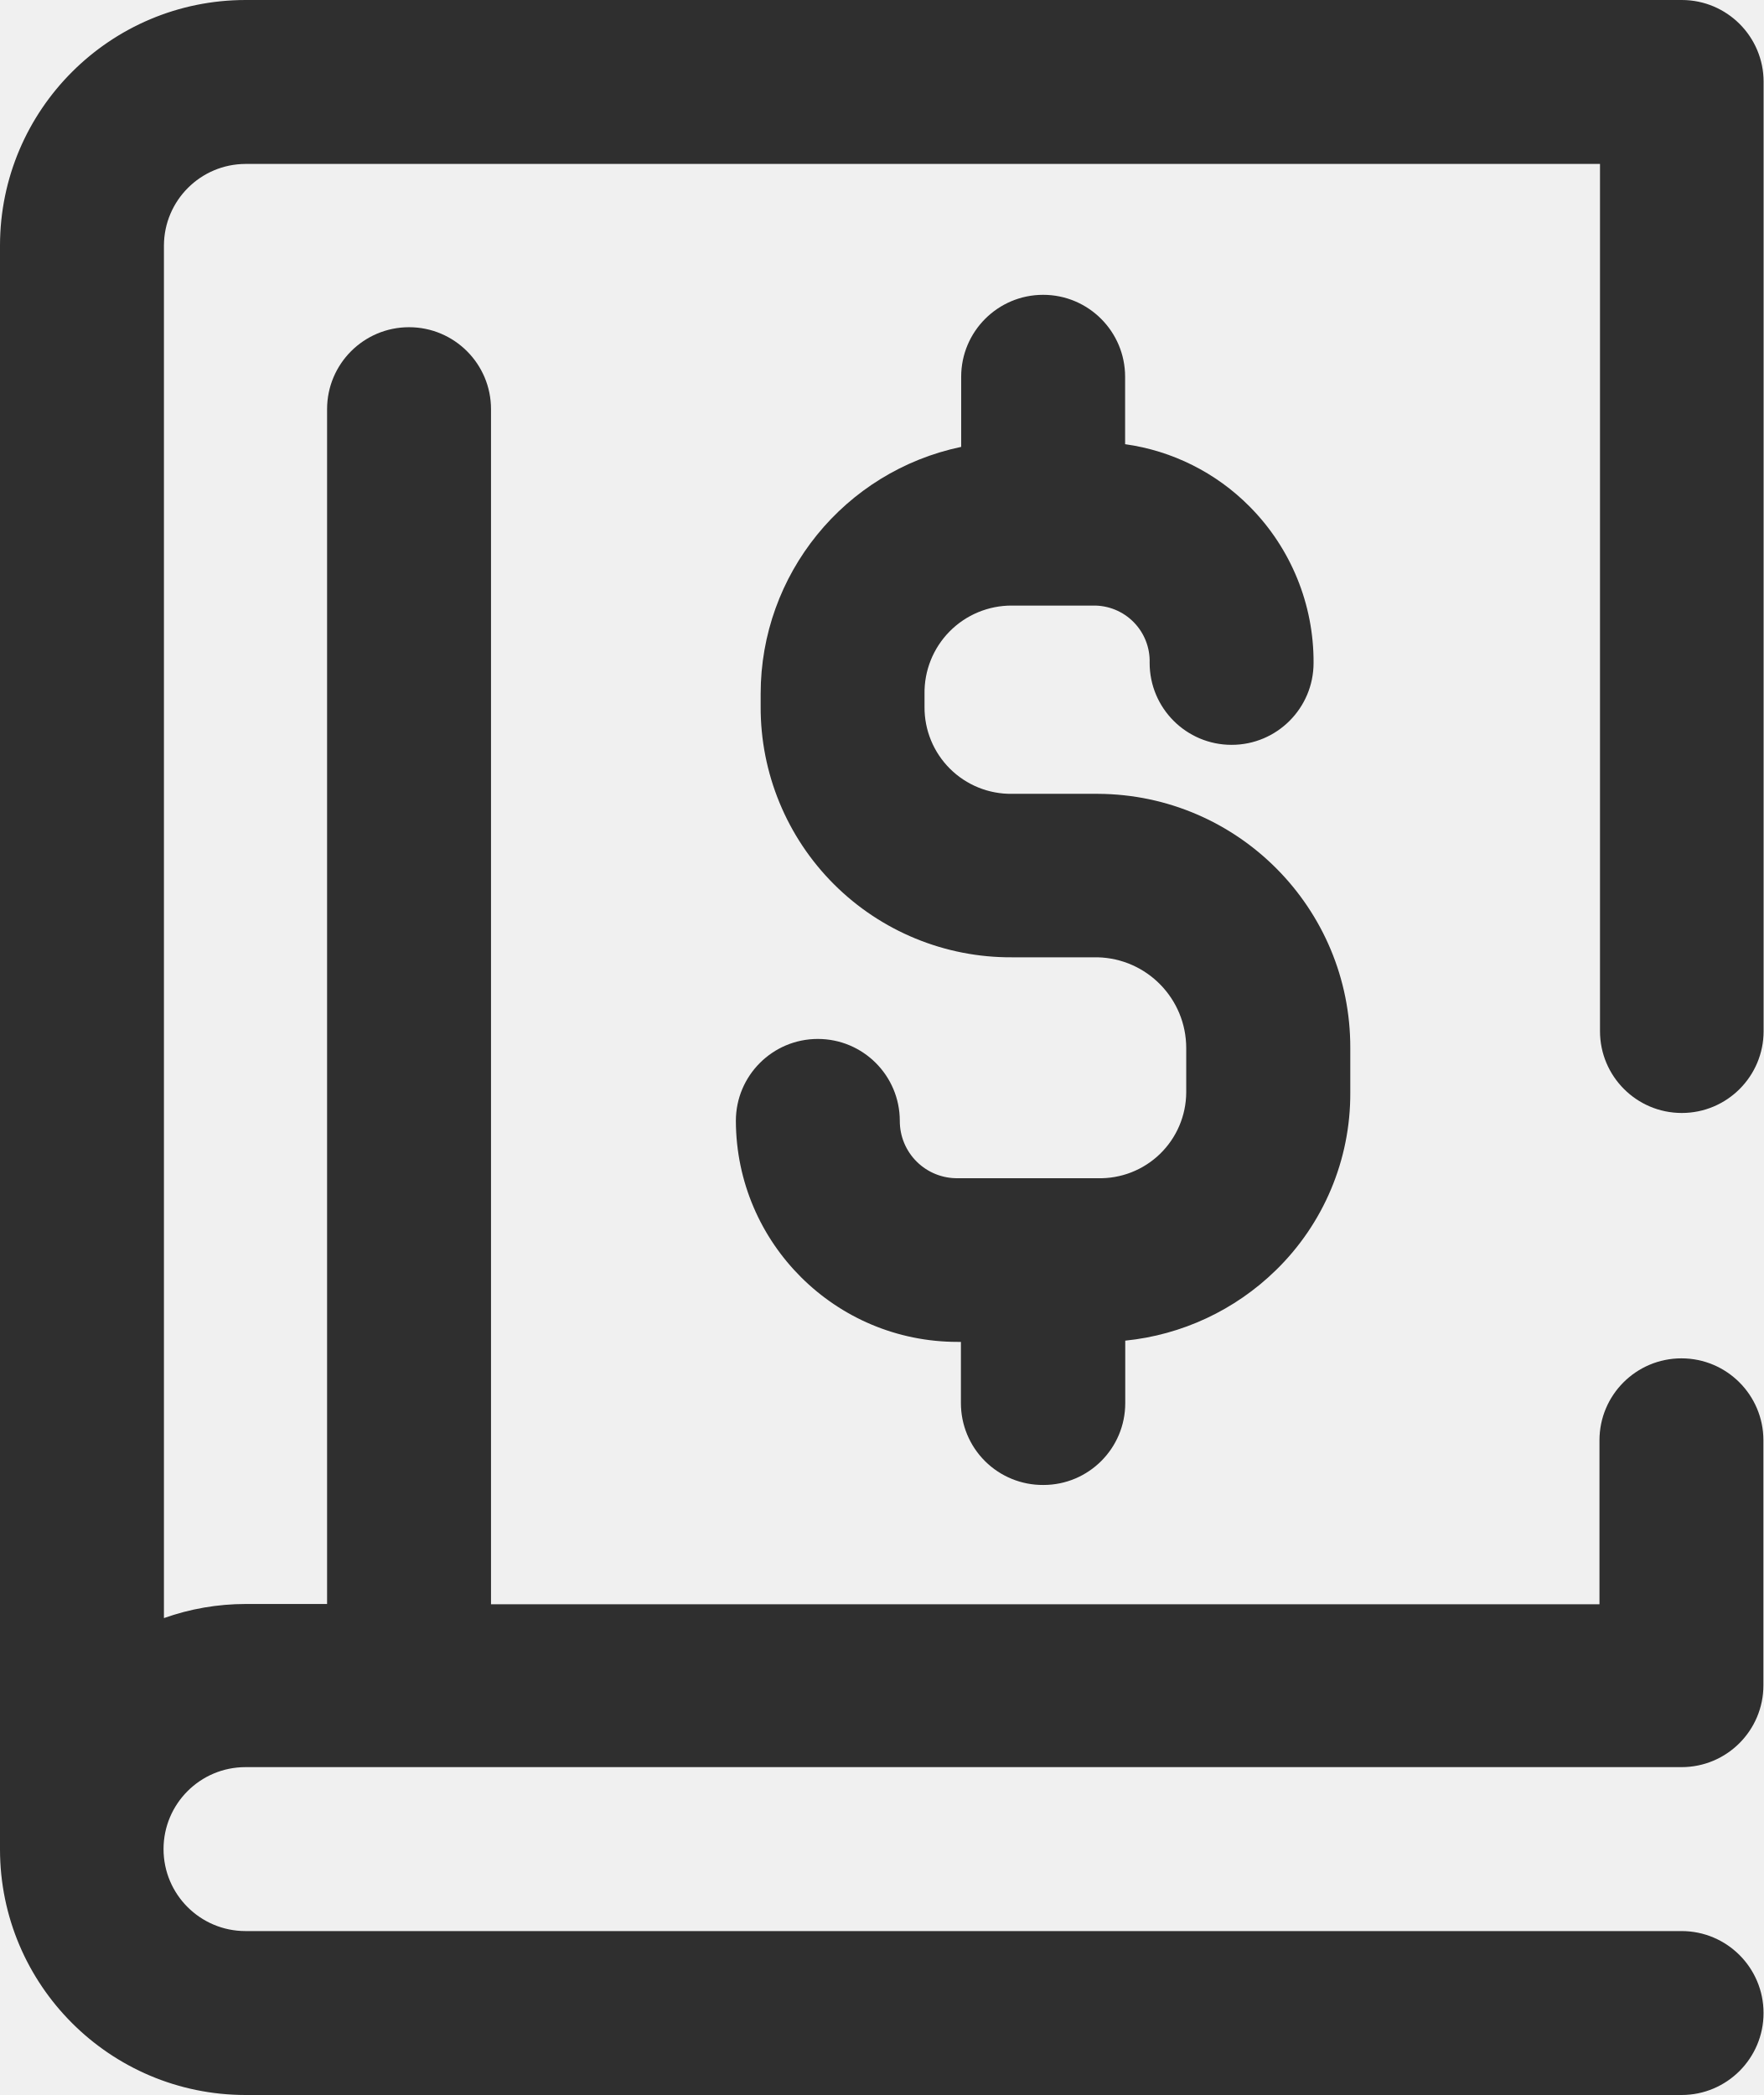
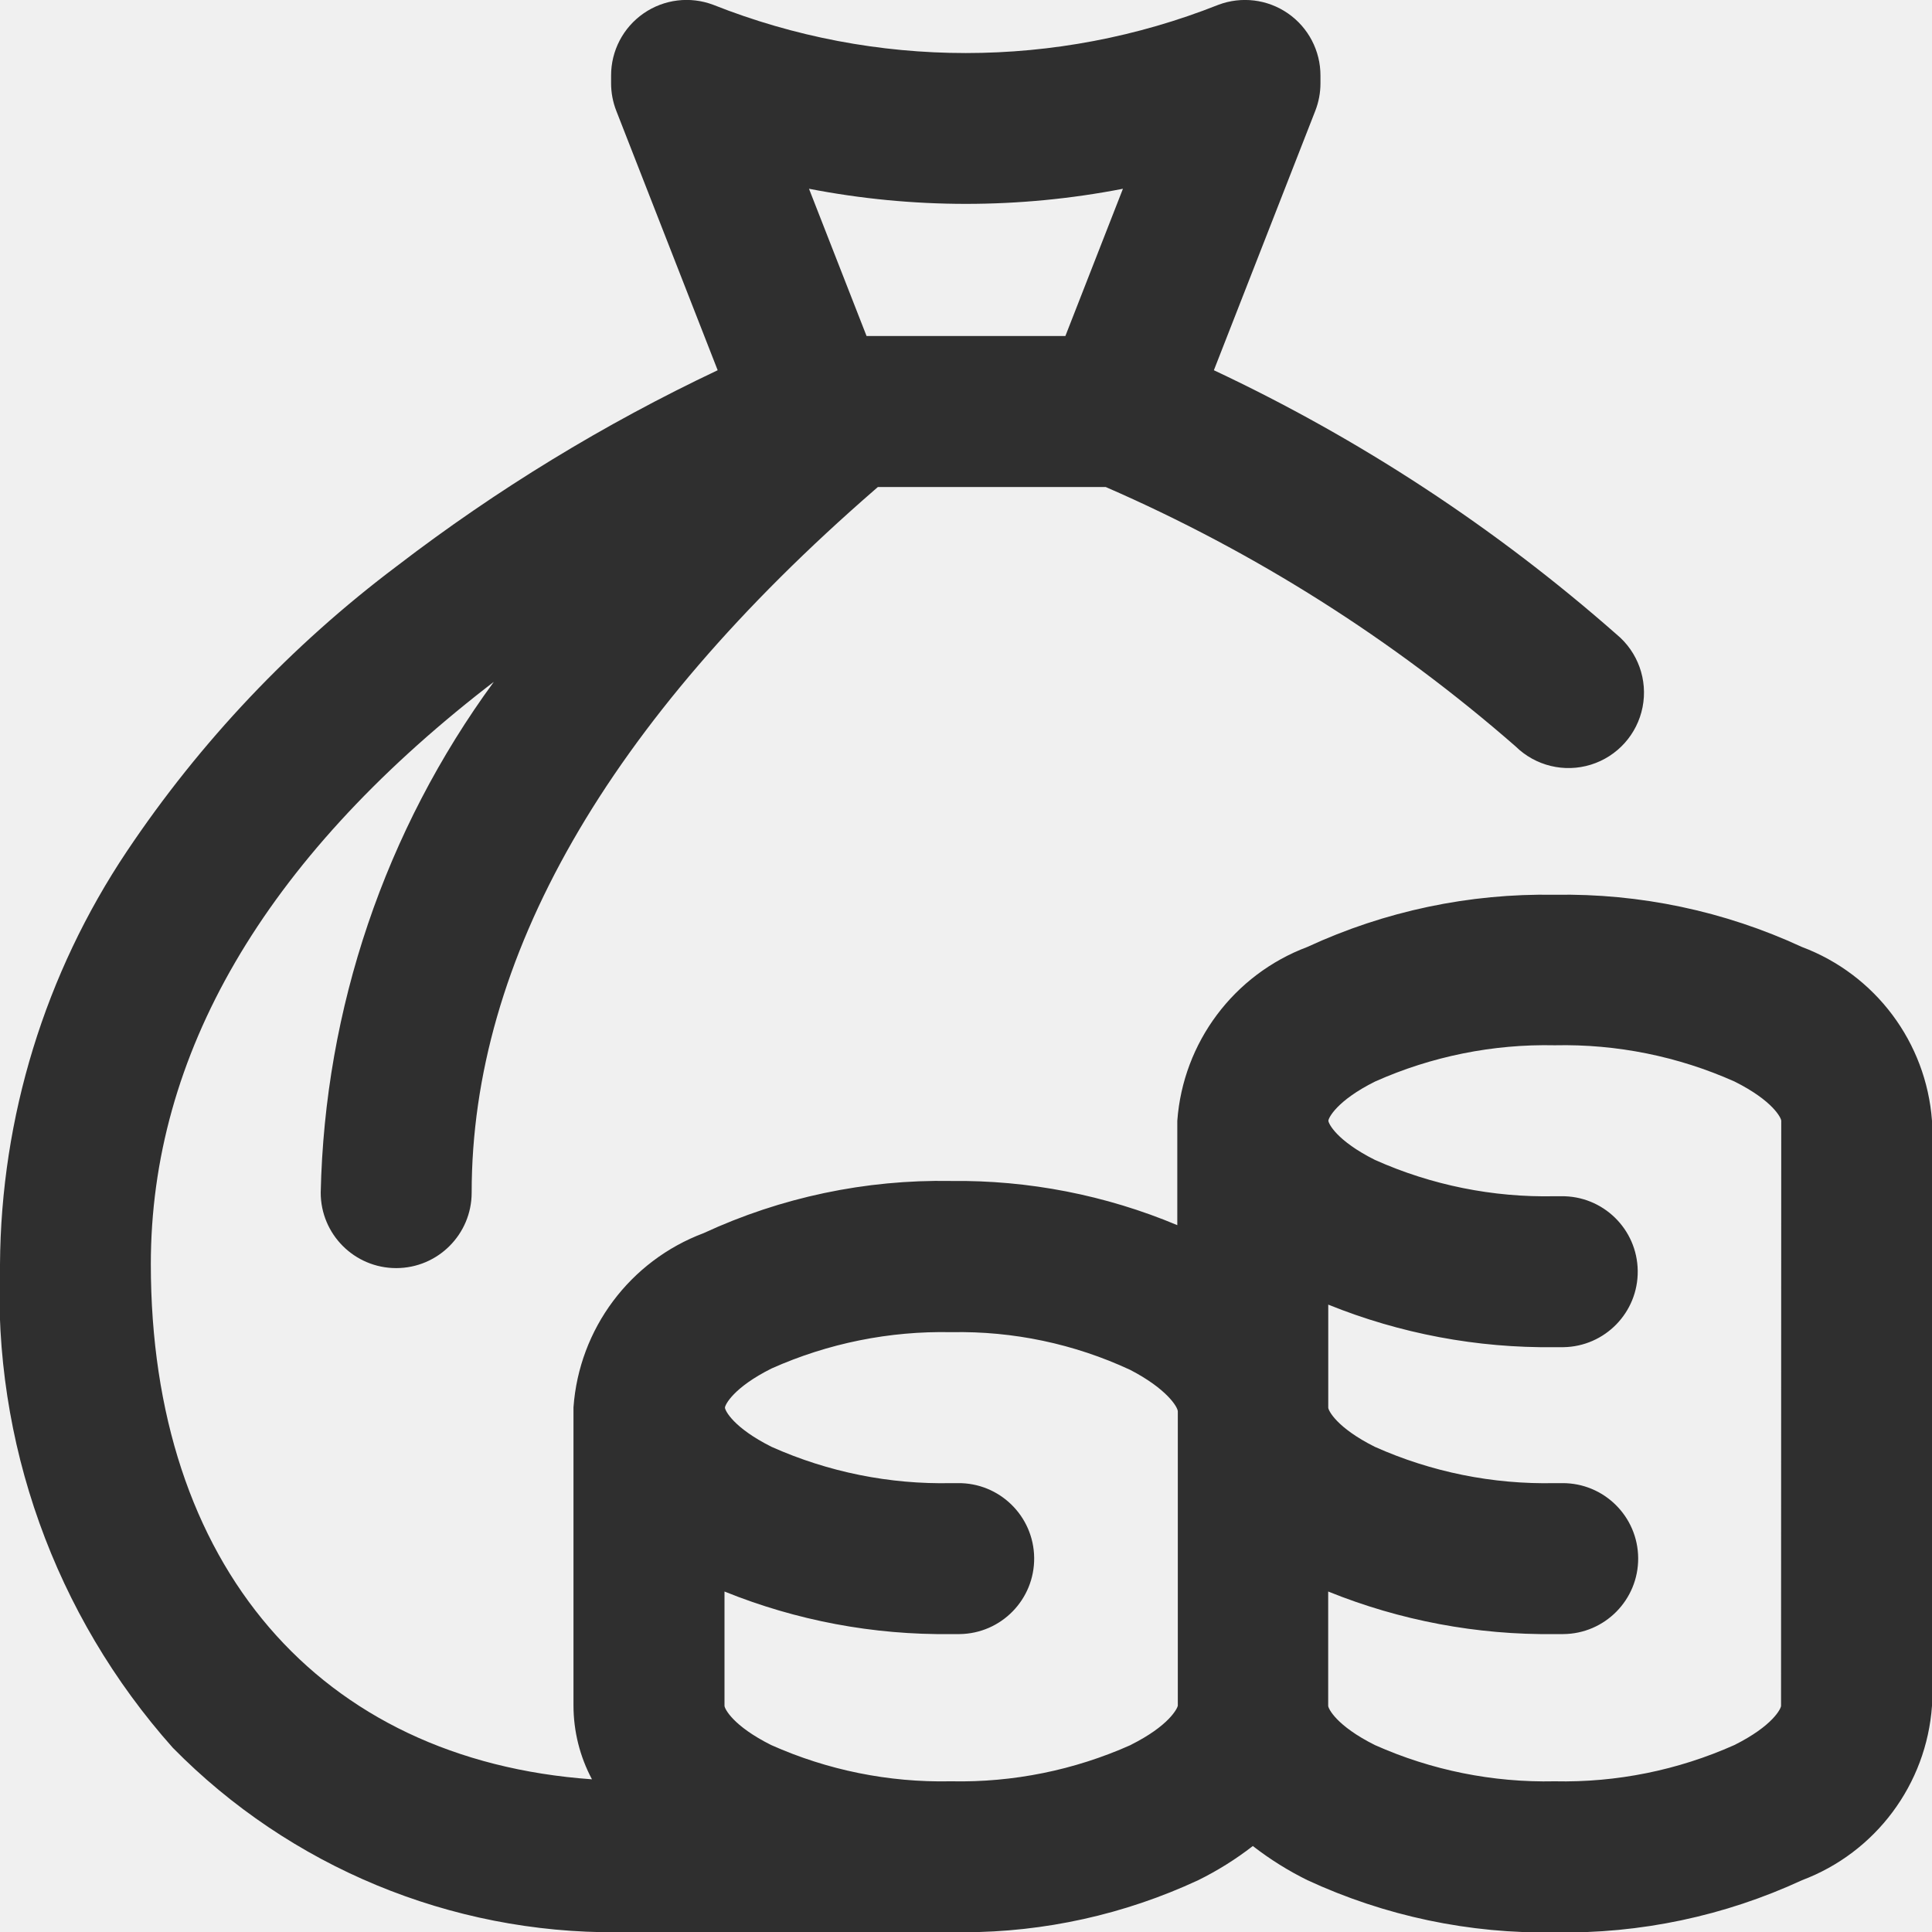
- <svg xmlns="http://www.w3.org/2000/svg" width="26.895" height="31.949" viewBox="0 0 26.895 31.949">
+ <svg xmlns="http://www.w3.org/2000/svg" width="30" height="30" viewBox="0 0 30 30">
  <defs>
-     <style>
-             .prefix__cls-1{fill:#2f2f2f}
-         </style>
+     <clipPath id="37uxm2fe7a">
+       <path fill="#fff" stroke="#707070" d="M0 0H30V30H0z" transform="translate(75 331)" />
+     </clipPath>
  </defs>
-   <g id="prefix__book" transform="translate(-40.5)">
-     <g id="prefix__Group_9429" data-name="Group 9429" transform="translate(40.5)">
-       <g id="prefix__Group_9428" data-name="Group 9428">
-         <path id="prefix__Path_8165" d="M66.147 16.973a1.248 1.248 0 0 0 1.248-1.248V1.248A1.248 1.248 0 0 0 66.147 0h-21.9A3.748 3.748 0 0 0 40.5 3.744v24.461a3.748 3.748 0 0 0 3.744 3.744h21.9a1.248 1.248 0 0 0 0-2.5h-21.9a1.248 1.248 0 1 1 0-2.5h21.9a1.248 1.248 0 0 0 1.248-1.248v-3.736a1.248 1.248 0 1 0-2.5 0v2.5H47.988V6.24a1.248 1.248 0 0 0-2.5 0v18.221h-1.244a3.726 3.726 0 0 0-1.244.215V3.744A1.249 1.249 0 0 1 44.244 2.5H64.9v13.225a1.248 1.248 0 0 0 1.247 1.248z" class="prefix__cls-1" data-name="Path 8165" transform="translate(-40.5)" />
-         <path id="prefix__Path_8166" d="M225.18 90.231a1.248 1.248 0 0 0 1.248-1.248v-.953a3.837 3.837 0 0 0 2.295-1.072 3.757 3.757 0 0 0 1.137-2.71v-.679a3.867 3.867 0 0 0-3.847-3.878H224.7a1.316 1.316 0 0 1-1.333-1.327v-.194a1.327 1.327 0 0 1 1.333-1.35h1.239a.848.848 0 0 1 .861.874 1.248 1.248 0 0 0 2.5 0 3.359 3.359 0 0 0-.974-2.383 3.317 3.317 0 0 0-1.9-.952v-1.028a1.248 1.248 0 1 0-2.5 0V74.4a3.848 3.848 0 0 0-3.058 3.767v.193a3.81 3.81 0 0 0 3.829 3.824h1.31a1.385 1.385 0 0 1 1.351 1.382v.679a1.316 1.316 0 0 1-1.351 1.308h-2.129a.872.872 0 0 1-.888-.874 1.248 1.248 0 0 0-2.5 0 3.381 3.381 0 0 0 3.384 3.37h.048v.931a1.248 1.248 0 0 0 1.258 1.251z" class="prefix__cls-1" data-name="Path 8166" transform="translate(-209.268 -67.585)" />
-       </g>
-     </g>
+   <g clip-path="url(#37uxm2fe7a)" transform="translate(-75 -331)">
+     <path fill="#2f2f2f" d="M27.979 14.7a8.77 8.77 0 0 0-3.839-.81 8.77 8.77 0 0 0-3.839.81 3.128 3.128 0 0 0-2.02 2.7V19.02a8.822 8.822 0 0 0-3.516-.686 8.77 8.77 0 0 0-3.839.81 3.128 3.128 0 0 0-2.021 2.705V26.478a2.44 2.44 0 0 0 .287 1.147c-4.238-.3-6.85-3.328-6.85-8 0-3.249 1.754-6.263 5.215-8.956l.111-.085a13.936 13.936 0 0 0-2.688 7.931 1.172 1.172 0 0 0 2.344 0c0-3.629 2.1-7.3 6.254-10.91l.054-.047h3.537a24.6 24.6 0 0 1 6.365 4.028A1.172 1.172 0 1 0 25.1 9.845a26.562 26.562 0 0 0-6.251-4.1l1.575-4.029a1.173 1.173 0 0 0 .08-.427v-.118a1.172 1.172 0 0 0-1.586-1.1 10.642 10.642 0 0 1-7.842 0 1.172 1.172 0 0 0-1.587 1.1v.117a1.173 1.173 0 0 0 .08.427l1.575 4.03a27.523 27.523 0 0 0-4.98 3.04 18.246 18.246 0 0 0-4.194 4.43A11.663 11.663 0 0 0 0 19.628a10.629 10.629 0 0 0 2.684 7.508A9.592 9.592 0 0 0 9.589 30h5.372a8.665 8.665 0 0 0 3.644-.808 4.98 4.98 0 0 0 .849-.531 4.963 4.963 0 0 0 .849.531 8.772 8.772 0 0 0 3.839.81 8.77 8.77 0 0 0 3.839-.81A3.128 3.128 0 0 0 30 26.483V17.4a3.128 3.128 0 0 0-2.021-2.7zM17.437 2.927l-.894 2.287h-3.087l-.894-2.287a12.775 12.775 0 0 0 4.875 0zm.119 24.166a6.5 6.5 0 0 1-2.783.563h-.015a6.5 6.5 0 0 1-2.783-.563c-.6-.3-.725-.569-.725-.609v-1.775a9.068 9.068 0 0 0 3.516.661h.134a1.172 1.172 0 1 0-.027-2.344h-.1a6.5 6.5 0 0 1-2.791-.563c-.6-.3-.725-.569-.725-.609s.126-.31.725-.609a6.506 6.506 0 0 1 2.791-.563 6.281 6.281 0 0 1 2.776.585c.564.292.74.576.74.646v4.57c-.008.041-.134.31-.733.609zm10.1-.609c0 .041-.126.31-.725.609a6.5 6.5 0 0 1-2.791.563 6.5 6.5 0 0 1-2.791-.563c-.6-.3-.725-.569-.725-.609v-1.775a9.068 9.068 0 0 0 3.516.661h.133a1.172 1.172 0 0 0-.015-2.344h-.117a6.5 6.5 0 0 1-2.791-.563c-.6-.3-.725-.569-.725-.609v-1.6a9.073 9.073 0 0 0 3.516.661h.133a1.172 1.172 0 0 0-.031-2.344h-.1a6.5 6.5 0 0 1-2.791-.563c-.6-.3-.725-.569-.725-.609s.126-.31.725-.609a6.506 6.506 0 0 1 2.791-.563 6.506 6.506 0 0 1 2.791.563c.6.3.725.569.725.609zm0 0" transform="translate(75 331.004)" />
  </g>
</svg>
